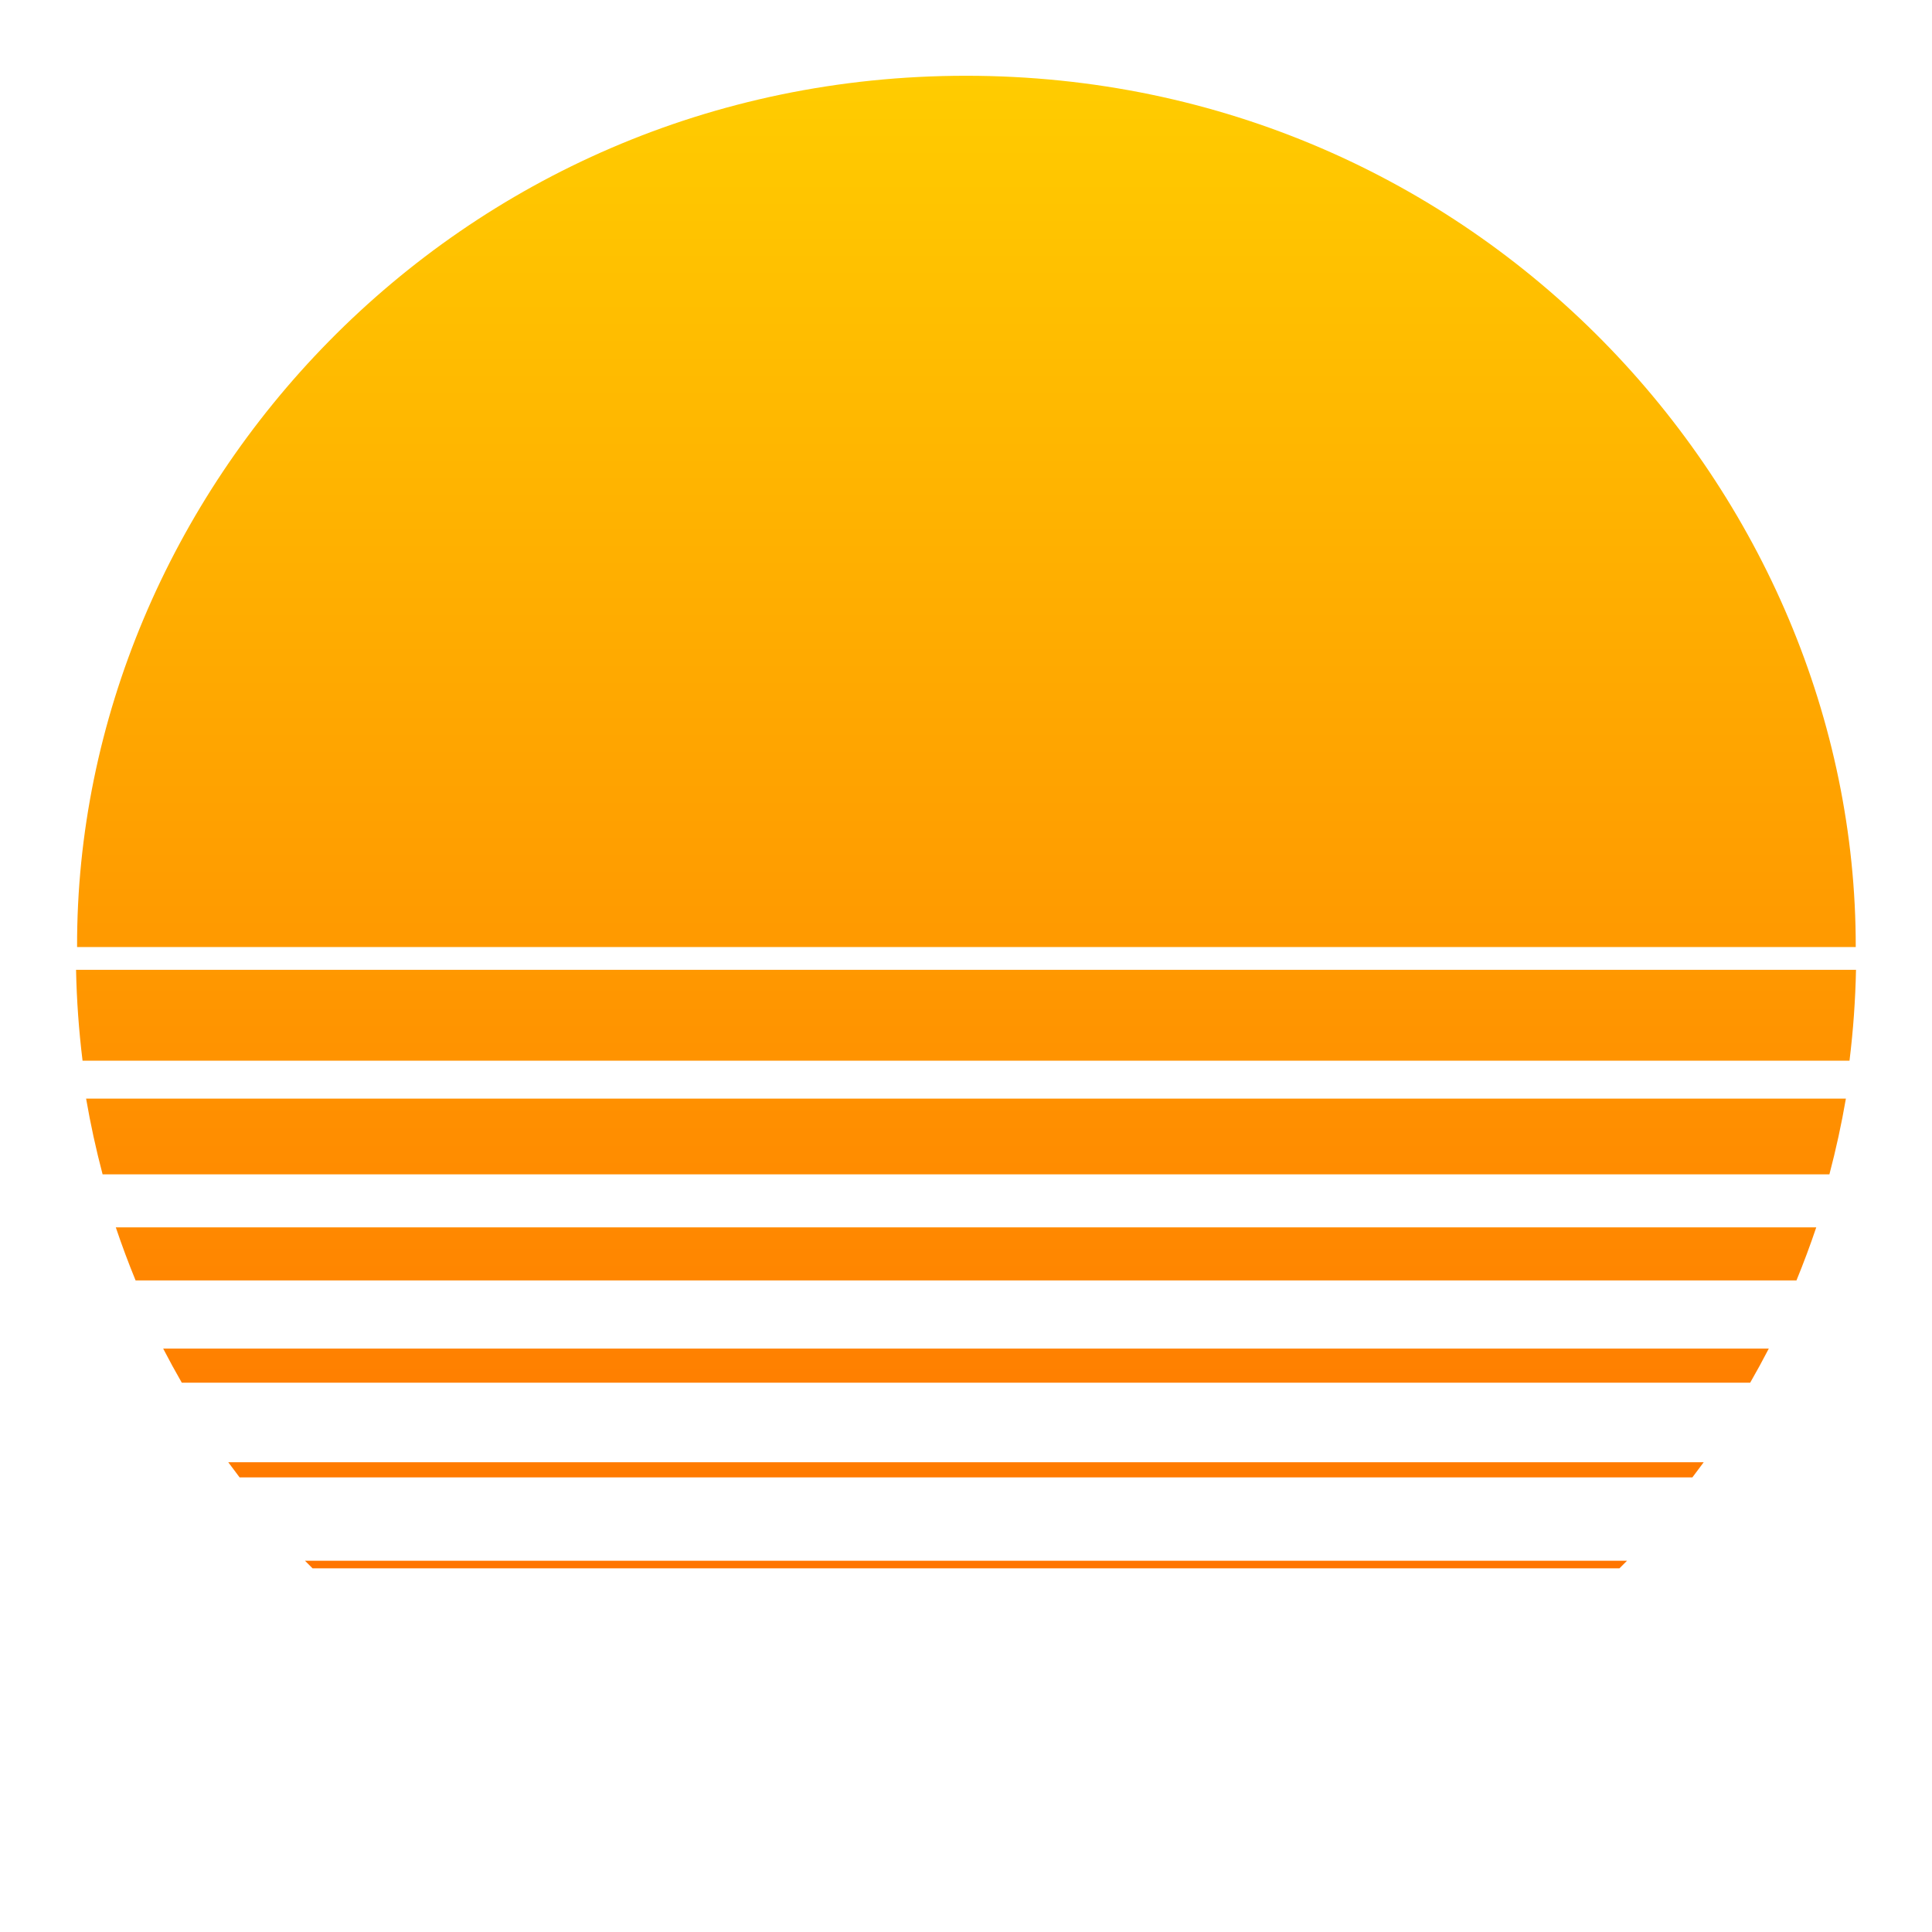
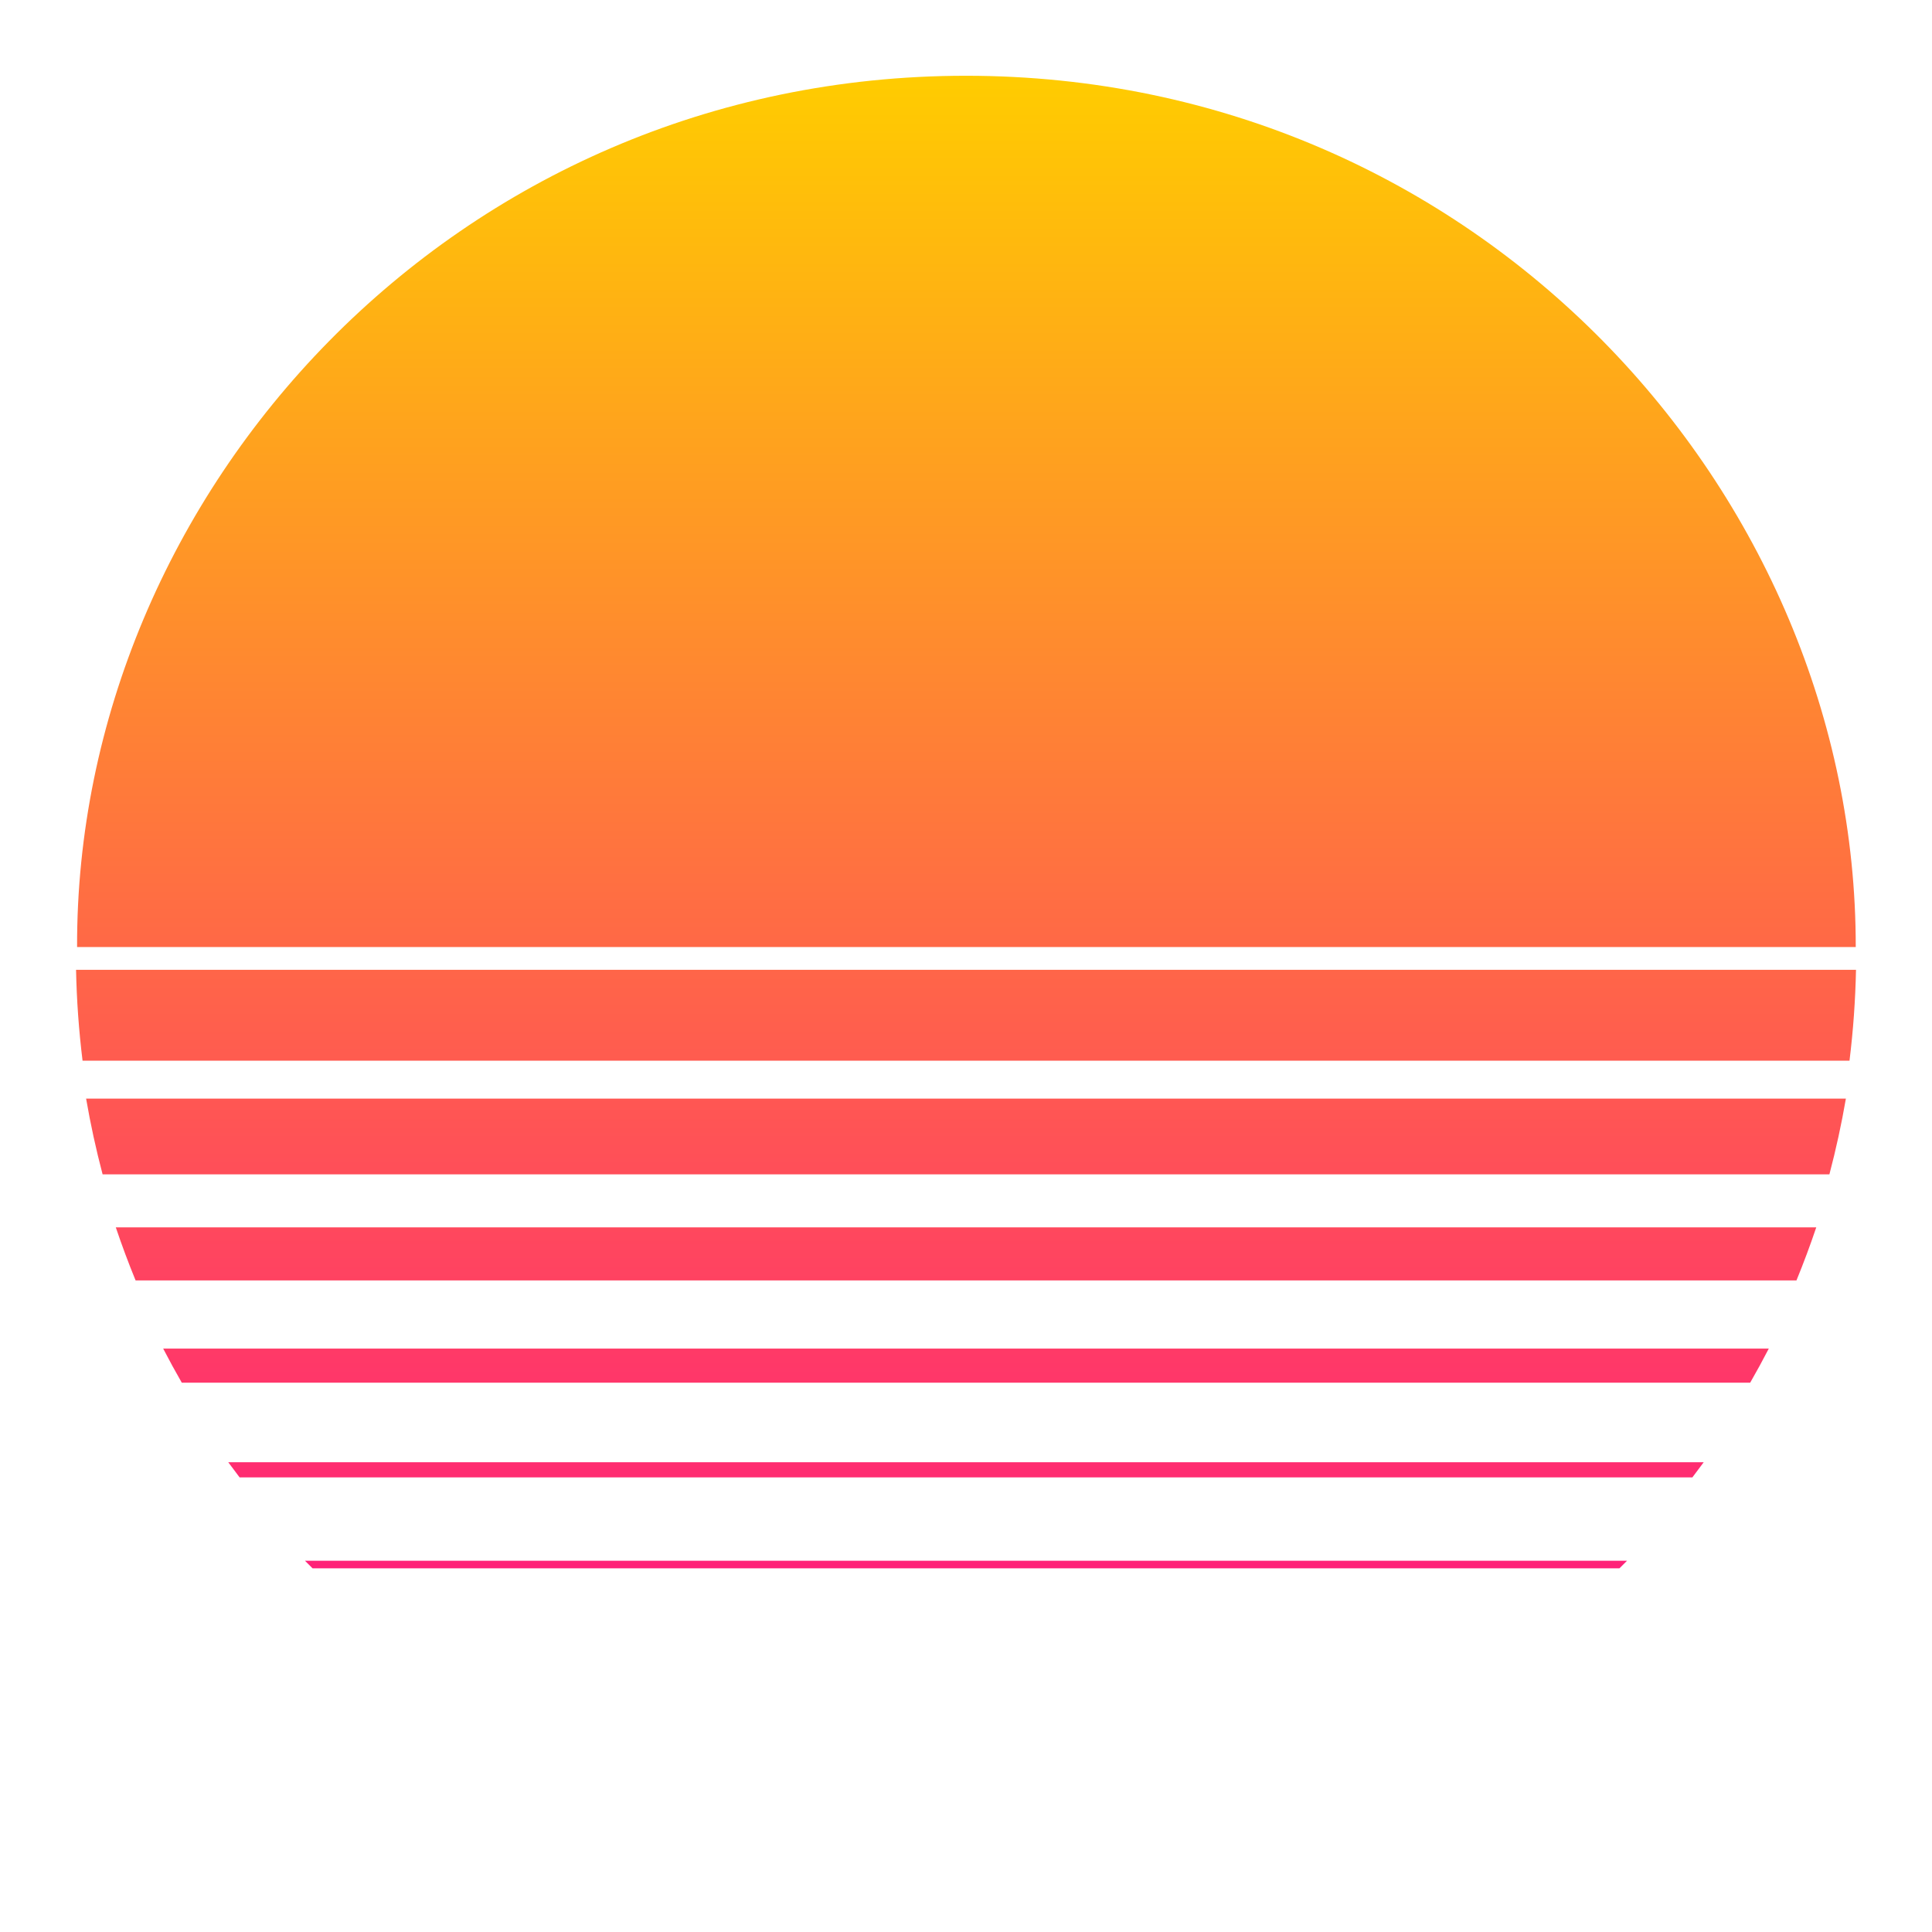
- <svg xmlns="http://www.w3.org/2000/svg" width="255" height="255" version="1.1" viewBox="0 0 67.469 67.469">
+ <svg xmlns="http://www.w3.org/2000/svg" xmlns:xlink="http://www.w3.org/1999/xlink" width="255" height="255" version="1.1" viewBox="0 0 67.469 67.469">
  <defs>
-     <linearGradient id="linearGradient18" x1="34.396" x2="34.396" y1="64.823" y2="2.646" gradientUnits="userSpaceOnUse">
+     <linearGradient id="linearGradient9" x1="34.396" x2="34.396" y1="64.823" y2="2.646" gradientUnits="userSpaceOnUse">
+       <stop stop-color="#ff0090" offset="0" />
+       <stop stop-color="#fc0" offset="1" />
+     </linearGradient>
+     <linearGradient id="linearGradient18" x1="34.396" x2="34.396" y1="64.823" y2="2.646" gradientUnits="userSpaceOnUse" xlink:href="#linearGradient9">
      <stop stop-color="#ff6400" offset="0" />
      <stop stop-color="#fc0" offset="1" />
    </linearGradient>
+     <linearGradient id="linearGradient113" x1="34.396" x2="34.396" y1="64.823" y2="2.646" gradientUnits="userSpaceOnUse" xlink:href="#linearGradient9" />
  </defs>
-   <g fill="url(#linearGradient18)" stroke-linecap="round" stroke-linejoin="round">
+   <g fill="url(#linearGradient113)" stroke-linecap="round" stroke-linejoin="round">
    <path d="m33.734 2.646c-17.859-1.2e-6 -31.089 14.552-31.042 30.427h62.114c0.017-15.875-13.213-30.427-31.072-30.427z" />
    <path d="m64.814 33.867h-62.158a31.089 31.089 0 0 0 0.227 3.175h61.705a31.089 31.089 0 0 0 0.227-3.175z" />
    <path d="m64.462 38.365h-61.455a31.089 31.089 0 0 0 0.576 2.646h60.303a31.089 31.089 0 0 0 0.576-2.646z" />
    <path d="m63.426 42.862h-59.382a31.089 31.089 0 0 0 0.691 1.852h58.001a31.089 31.089 0 0 0 0.691-1.852z" />
    <path d="m61.769 47.096h-56.07a31.089 31.089 0 0 0 0.65 1.191h54.77a31.089 31.089 0 0 0 0.65-1.191z" />
    <path d="m59.497 51.065h-51.525a31.089 31.089 0 0 0 0.396 0.529h50.732a31.089 31.089 0 0 0 0.396-0.529z" />
    <path d="m56.818 54.504h-46.168a31.089 31.089 0 0 0 0.265 0.265h45.639a31.089 31.089 0 0 0 0.265-0.265z" />
  </g>
</svg>
